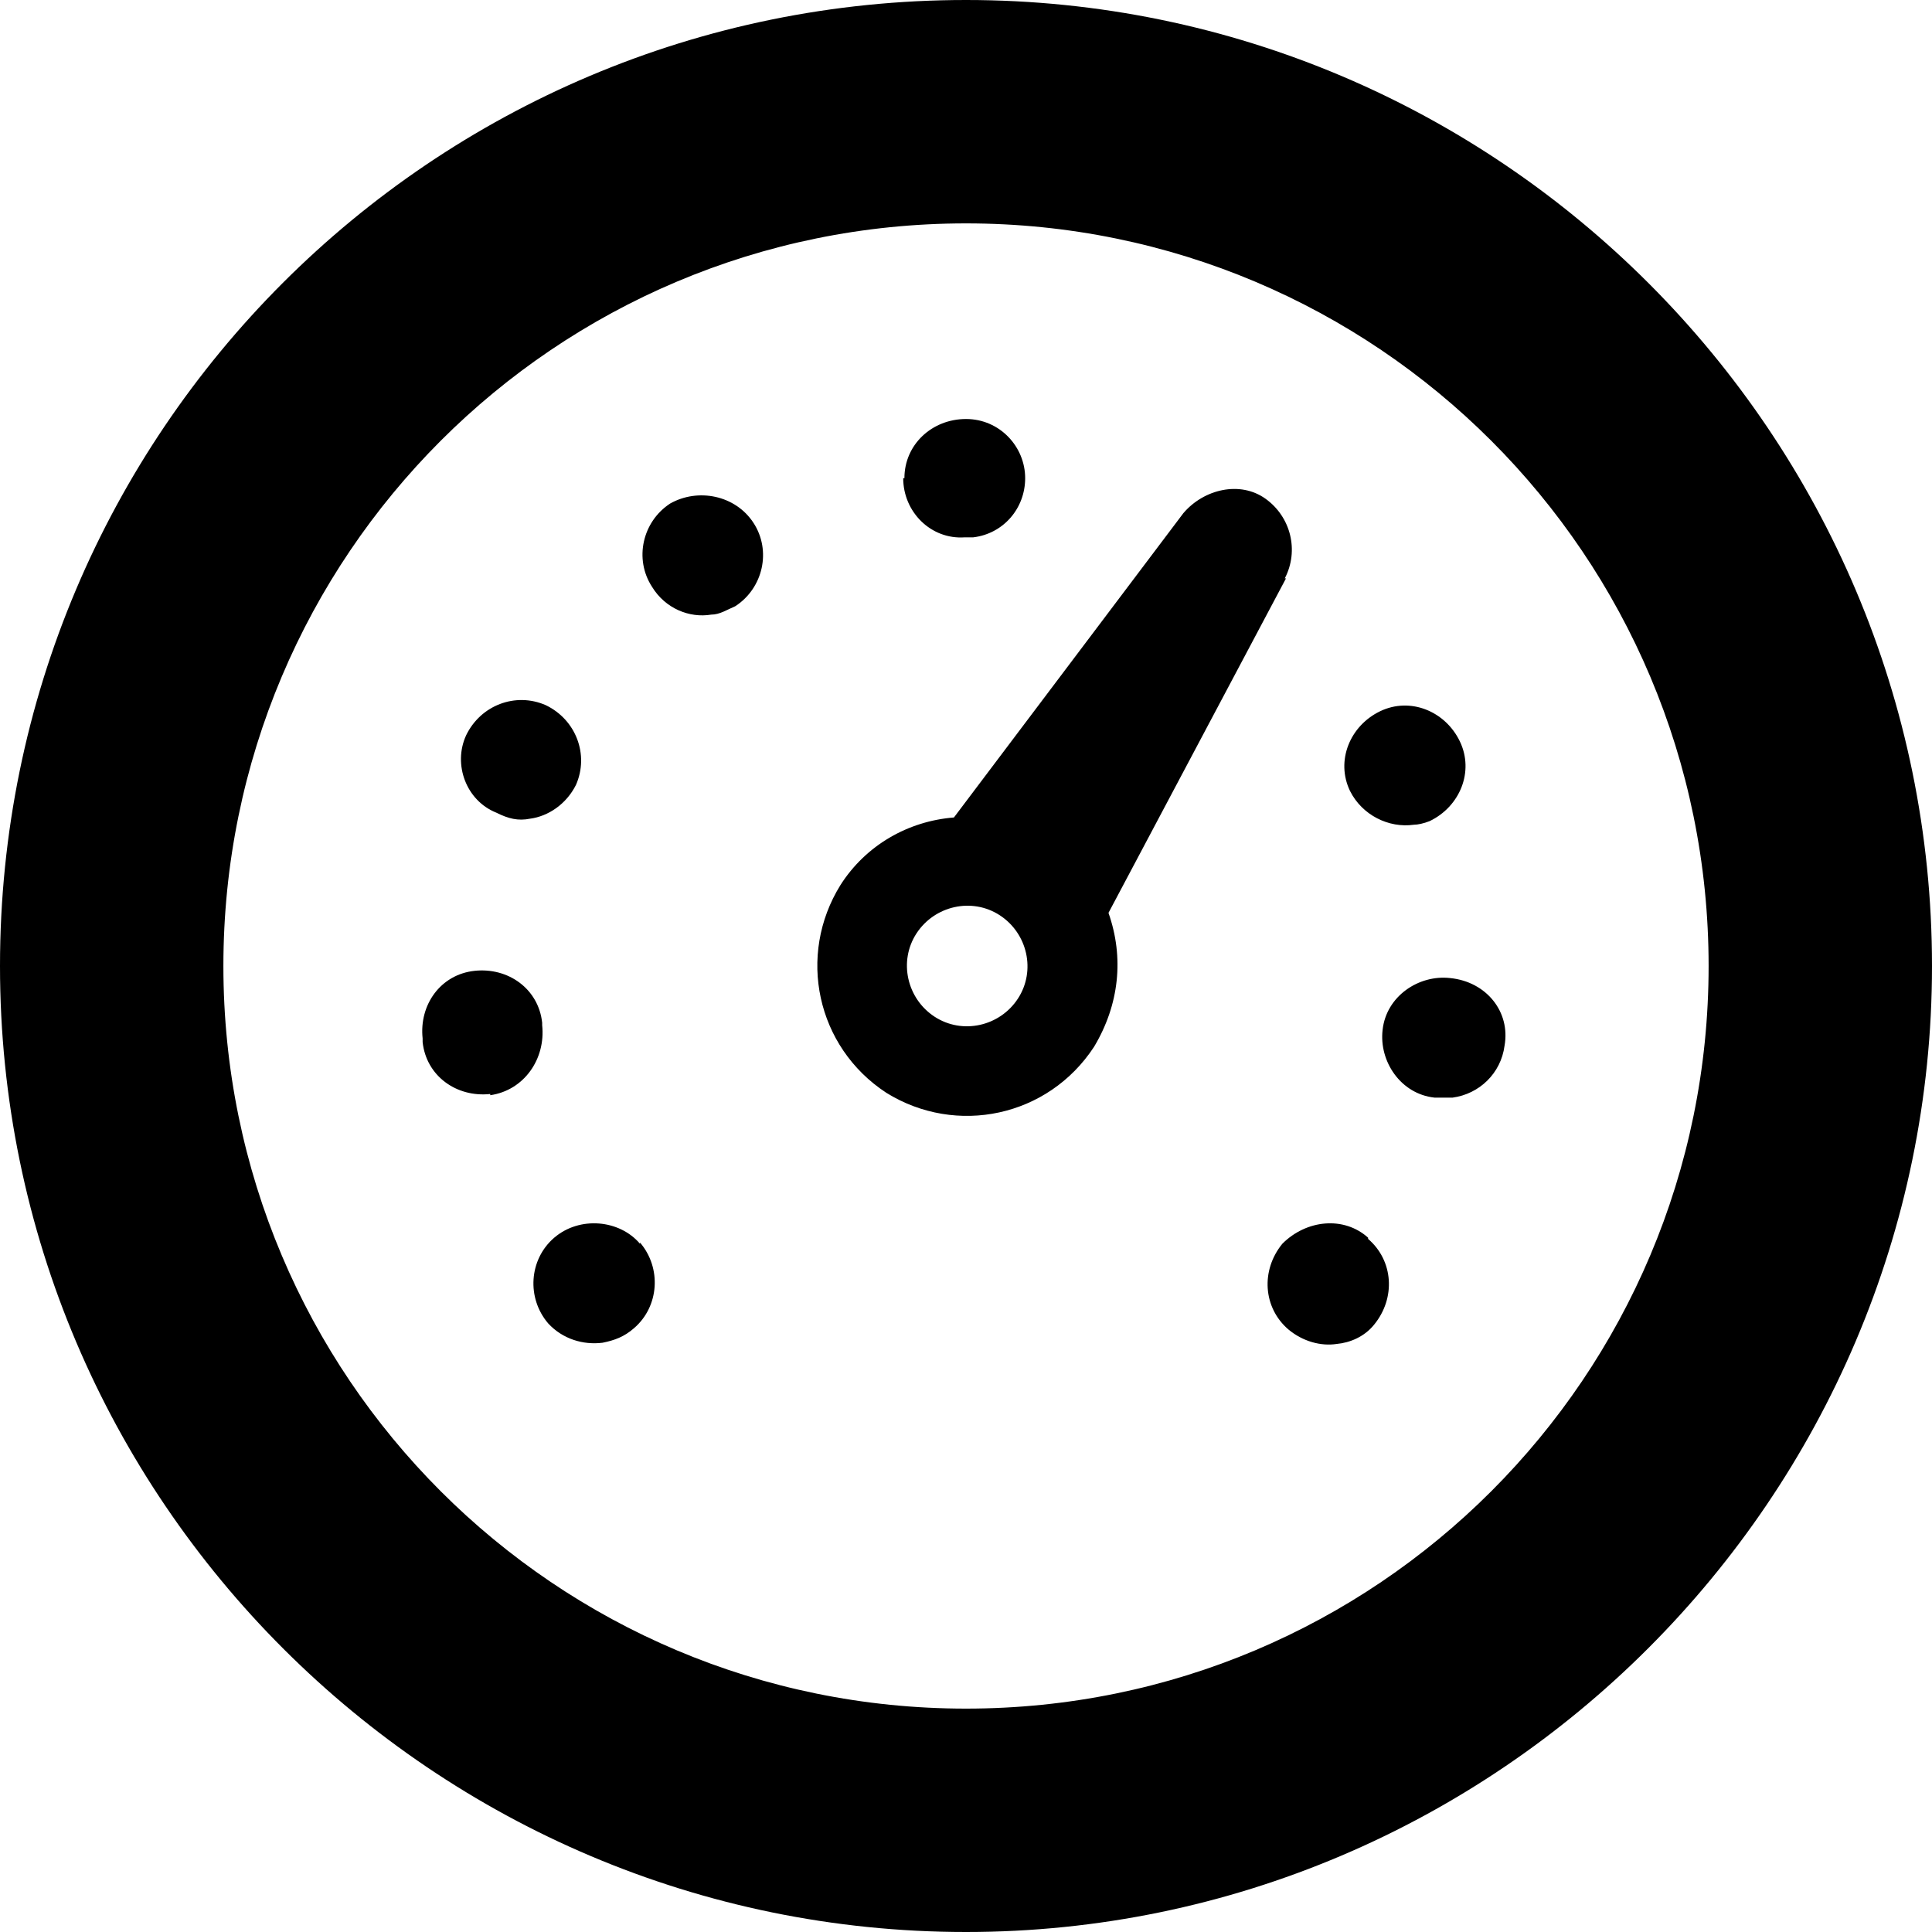
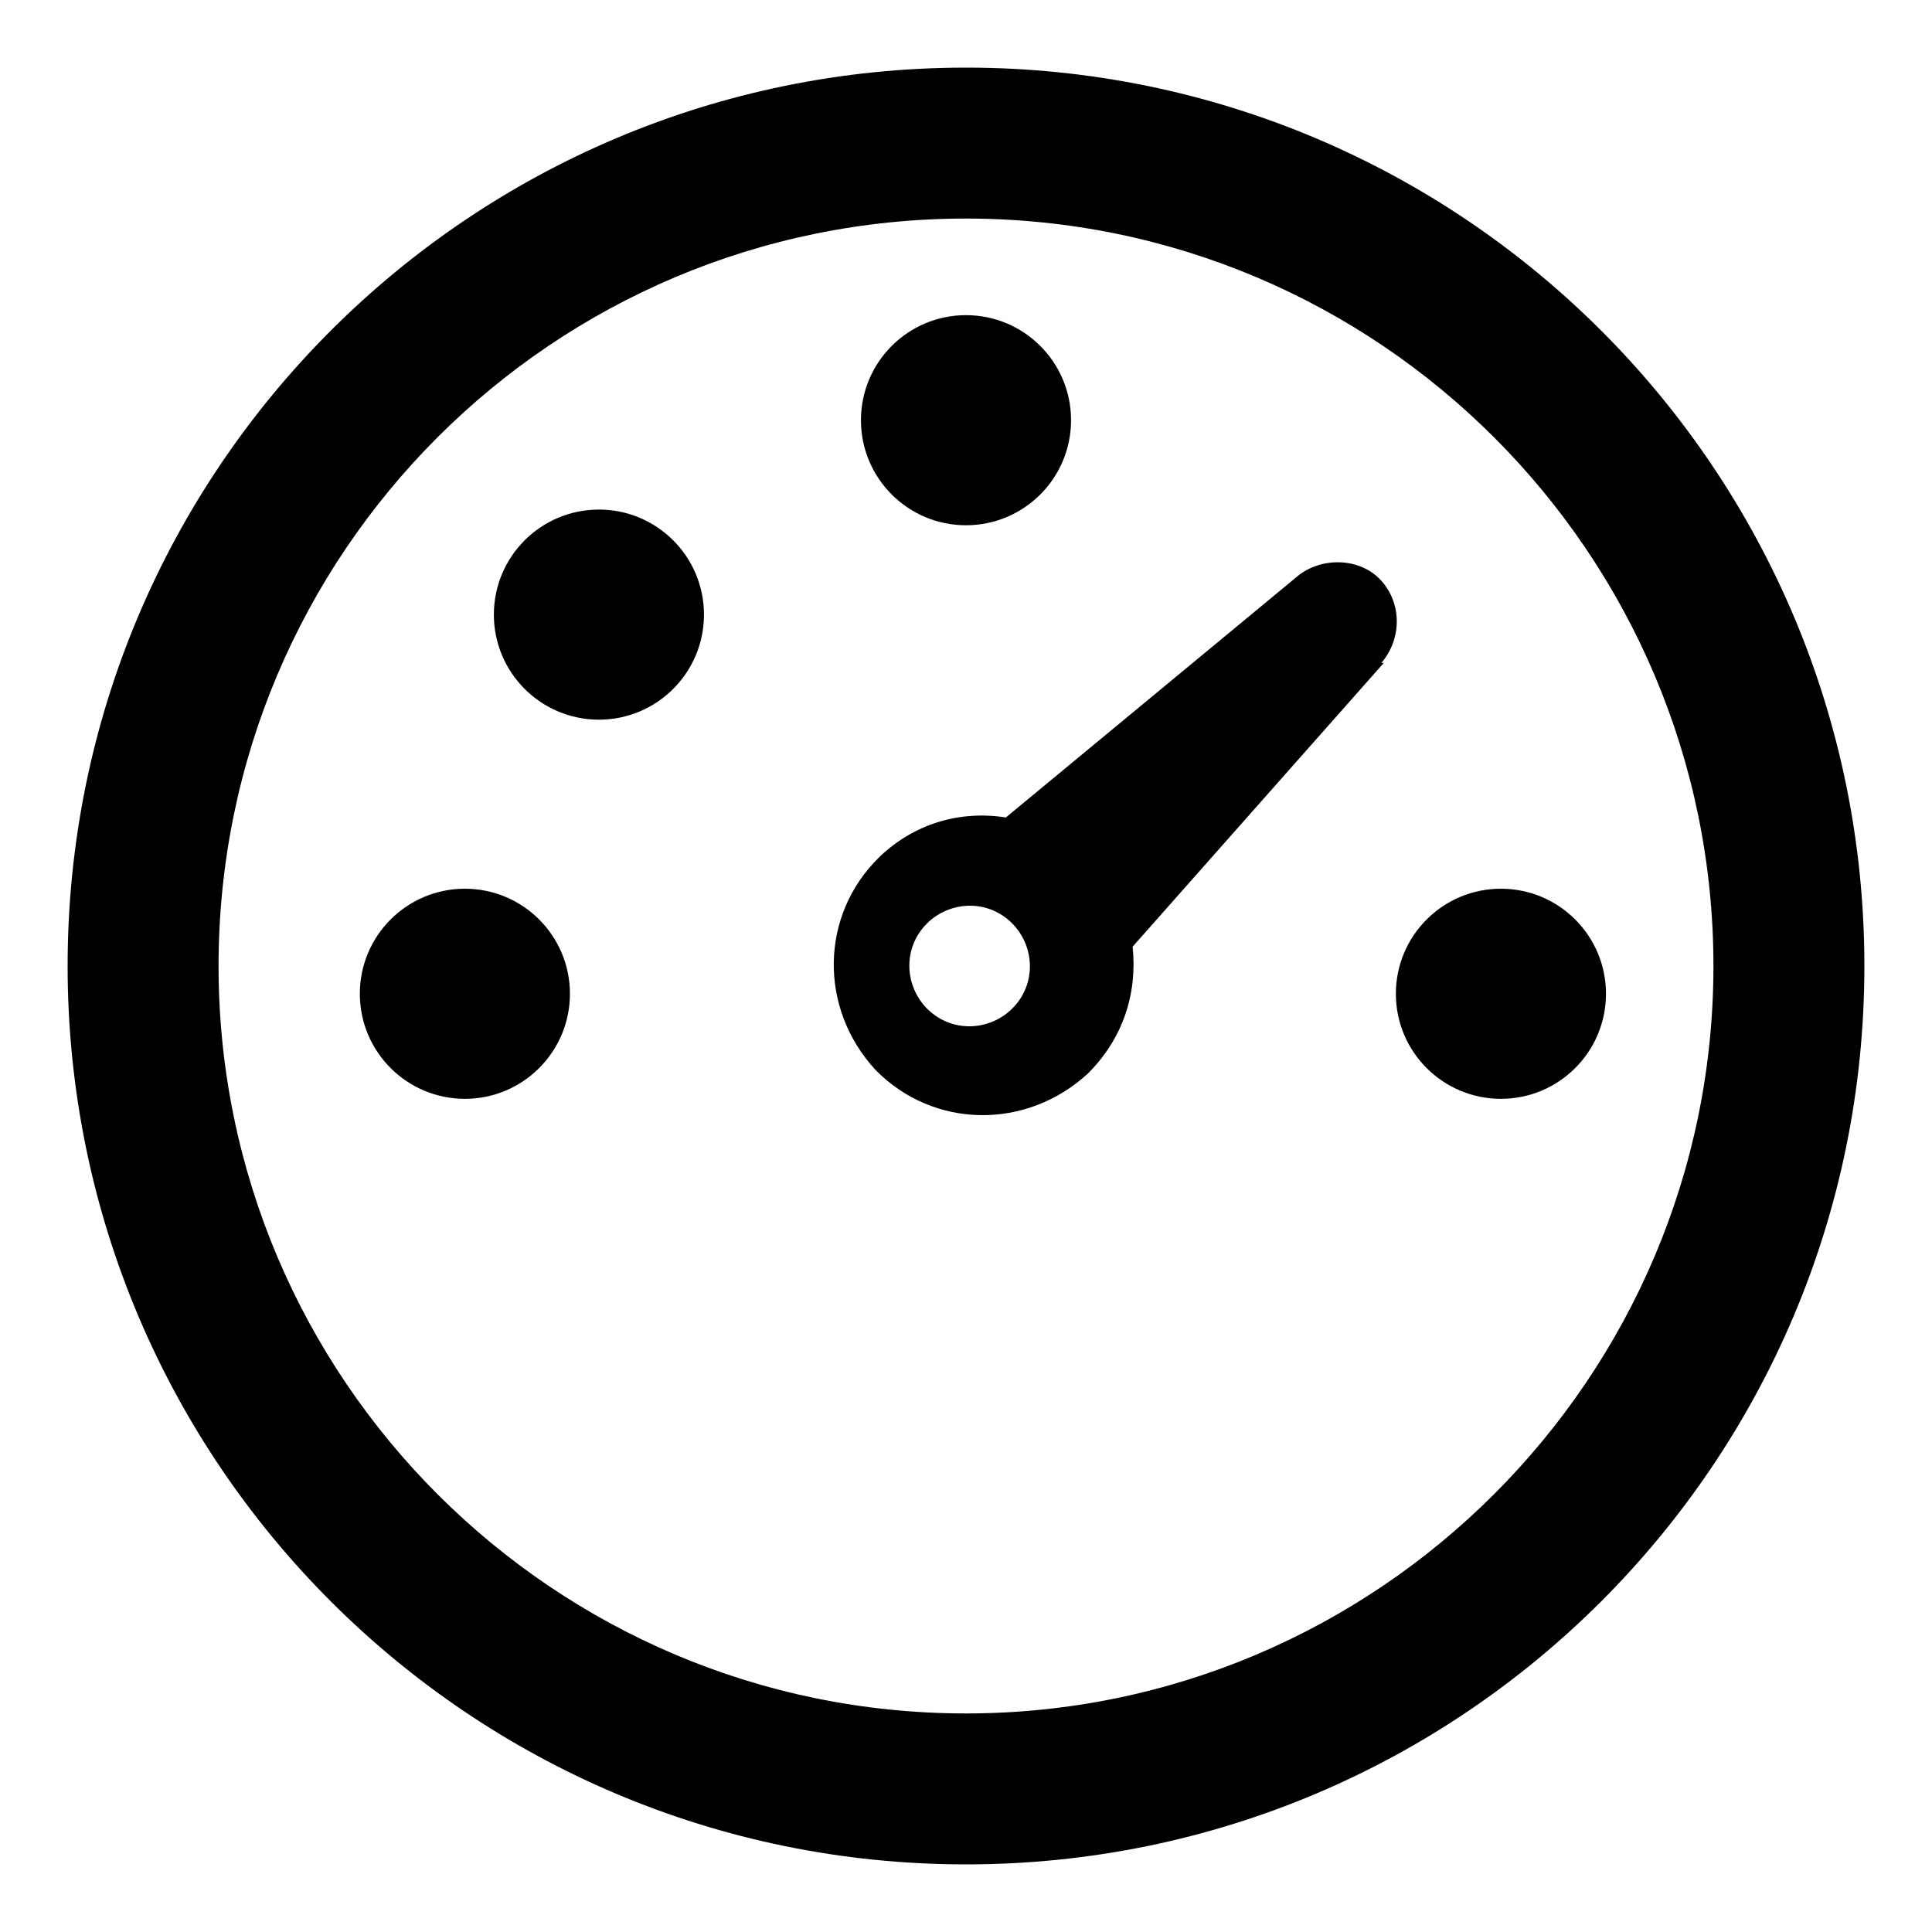
<svg xmlns="http://www.w3.org/2000/svg" id="icon-kausal-indicator" viewBox="0 0 16 16">
-   <path d="m8,0C3.58,0,0,3.58,0,8s3.6,8,8,8,8-3.6,8-8S12.42,0,8,0Zm0,14.15c-3.4,0-6.15-2.75-6.15-6.15S4.6,1.85,8,1.85s6.15,2.75,6.15,6.15-2.75,6.15-6.15,6.15ZM3.86,6.09c.12-.25.41-.36.66-.25.25.12.36.41.25.66-.08.16-.23.26-.38.28-.1.02-.18,0-.28-.05-.25-.1-.36-.4-.25-.64h0Zm7.32.46c-.12-.25,0-.54.25-.66s.54,0,.66.25,0,.54-.25.66c-.05.02-.1.03-.13.03-.21.03-.43-.08-.53-.28h0Zm.15,3.71c.21.18.23.49.05.71-.08.1-.2.15-.31.16-.13.02-.28-.02-.4-.12-.21-.18-.23-.49-.05-.71.2-.2.51-.23.71-.05h0Zm-3.84-6.3c0-.28.23-.49.51-.49s.49.23.49.49c0,.25-.18.46-.43.49h-.07c-.28.02-.51-.21-.51-.49h0Zm-2.19,6.33c.18.21.16.53-.05.71-.08.07-.16.1-.26.12-.16.02-.33-.03-.45-.16-.18-.21-.16-.53.05-.71.21-.18.54-.15.71.05Zm7.16-1.63c-.03.23-.21.4-.43.43h-.15c-.28-.03-.46-.3-.43-.56.03-.28.3-.46.56-.43.3.03.5.28.45.56h0Zm-8.4.4c-.28.03-.53-.15-.56-.43v-.03c-.03-.28.15-.53.43-.56.28-.03.53.15.56.43v.02c.03.28-.15.54-.43.58h0Zm2.18-4.73c.15.23.08.54-.15.69-.07.03-.13.07-.2.07-.18.03-.38-.05-.49-.23-.15-.23-.08-.54.15-.69.23-.13.54-.07.69.16h0Zm4.4.46c.12-.23.05-.51-.16-.66s-.51-.08-.68.12l-1.9,2.52c-.38.03-.73.23-.94.56-.36.58-.2,1.34.38,1.72.58.36,1.34.2,1.72-.38.21-.35.25-.74.12-1.11l1.47-2.77Zm-2.21,3.48c-.15.23-.46.3-.69.15-.23-.15-.3-.46-.15-.69.15-.23.46-.3.69-.15.23.15.3.46.15.69Z" />
+   <g>
+     <path d="m11.44,5.49c.17-.2.17-.49,0-.68s-.48-.2-.68-.05l-2.43,2.01c-.38-.06-.76.05-1.05.33-.49.48-.5,1.25-.03,1.76.48.49,1.25.5,1.76.03.29-.29.41-.66.37-1.05l2.08-2.35Zm-2.99,2.78c-.15.23-.46.3-.69.15-.23-.15-.3-.46-.15-.69.15-.23.46-.3.69-.15.23.15.3.46.15.69Z" />
+     <path d="m8,1.81c3.42,0,6.19,2.78,6.19,6.19s-2.78,6.19-6.19,6.19S1.81,11.42,1.81,8,4.58,1.81,8,1.81m0-1.25C3.89.56.56,3.89.56,8s3.33,7.44,7.44,7.44,7.44-3.33,7.44-7.44S12.11.56,8,.56h0Z" />
+   </g>
+   <circle cx="3.85" cy="8.23" r=".87" />
+   <circle cx="4.96" cy="5.09" r=".87" />
+   <circle cx="8" cy="3.48" r=".87" />
+   <circle cx="12.43" cy="8.23" r=".87" />
</svg>
